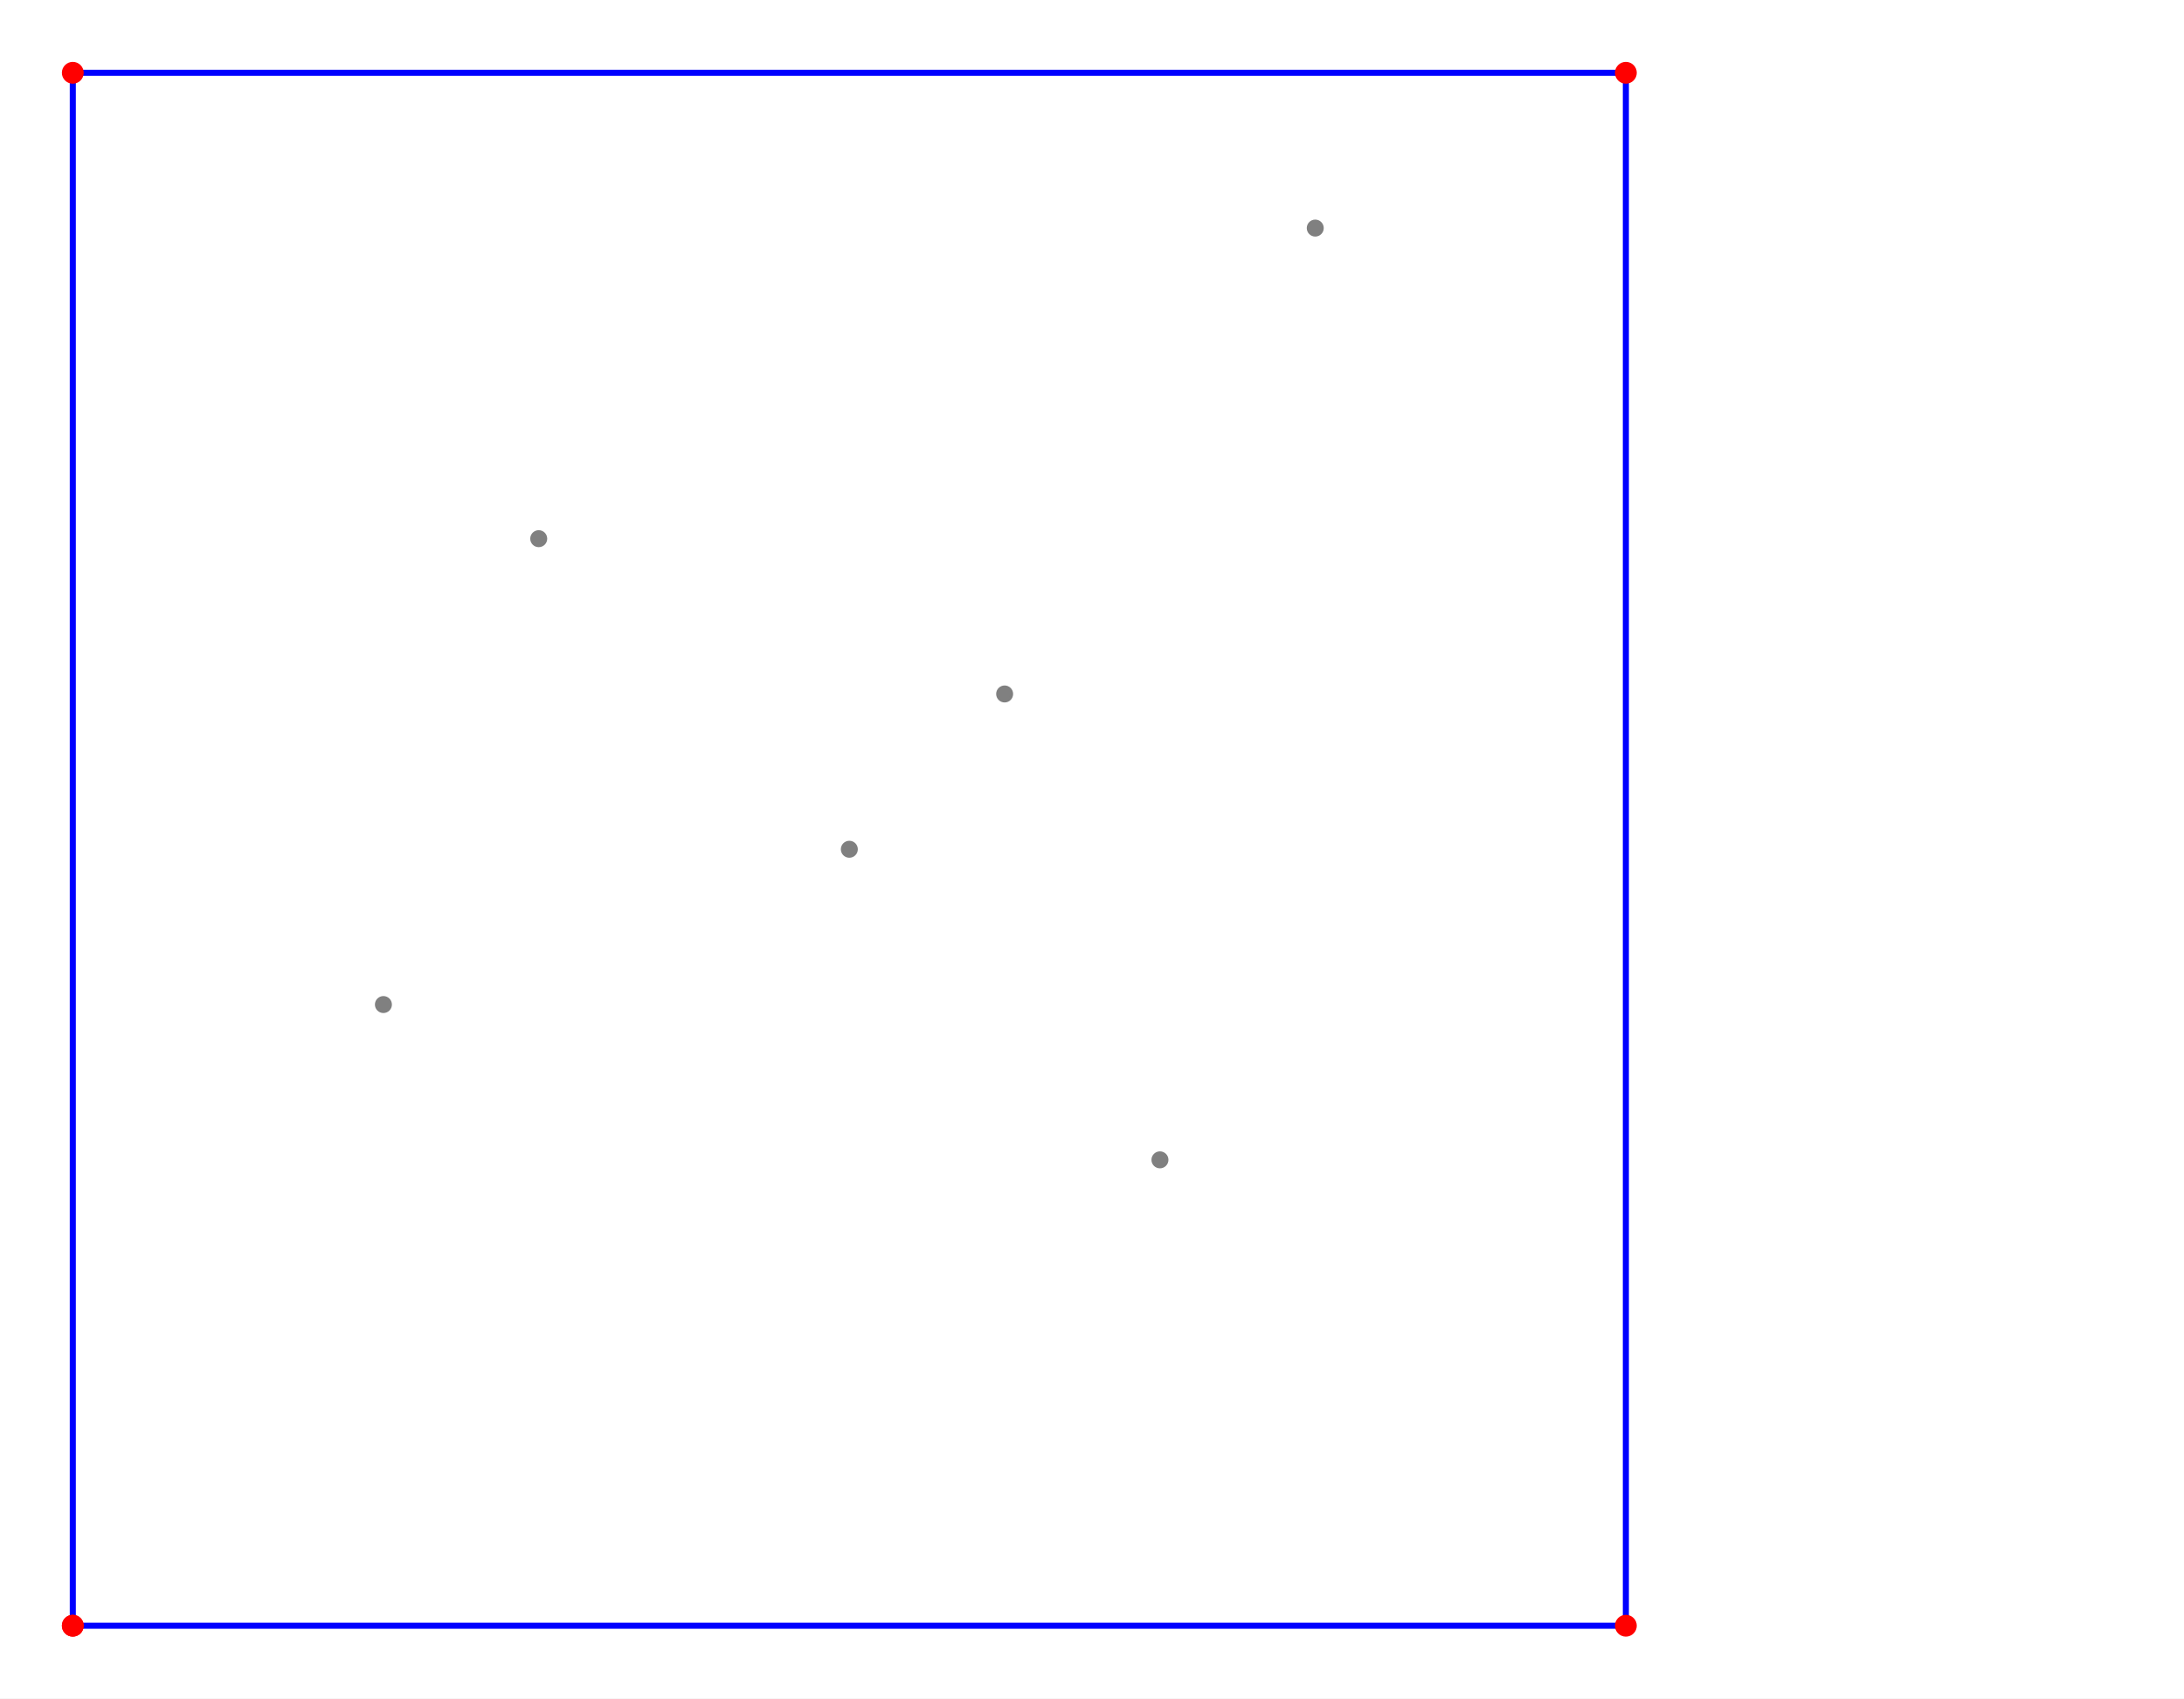
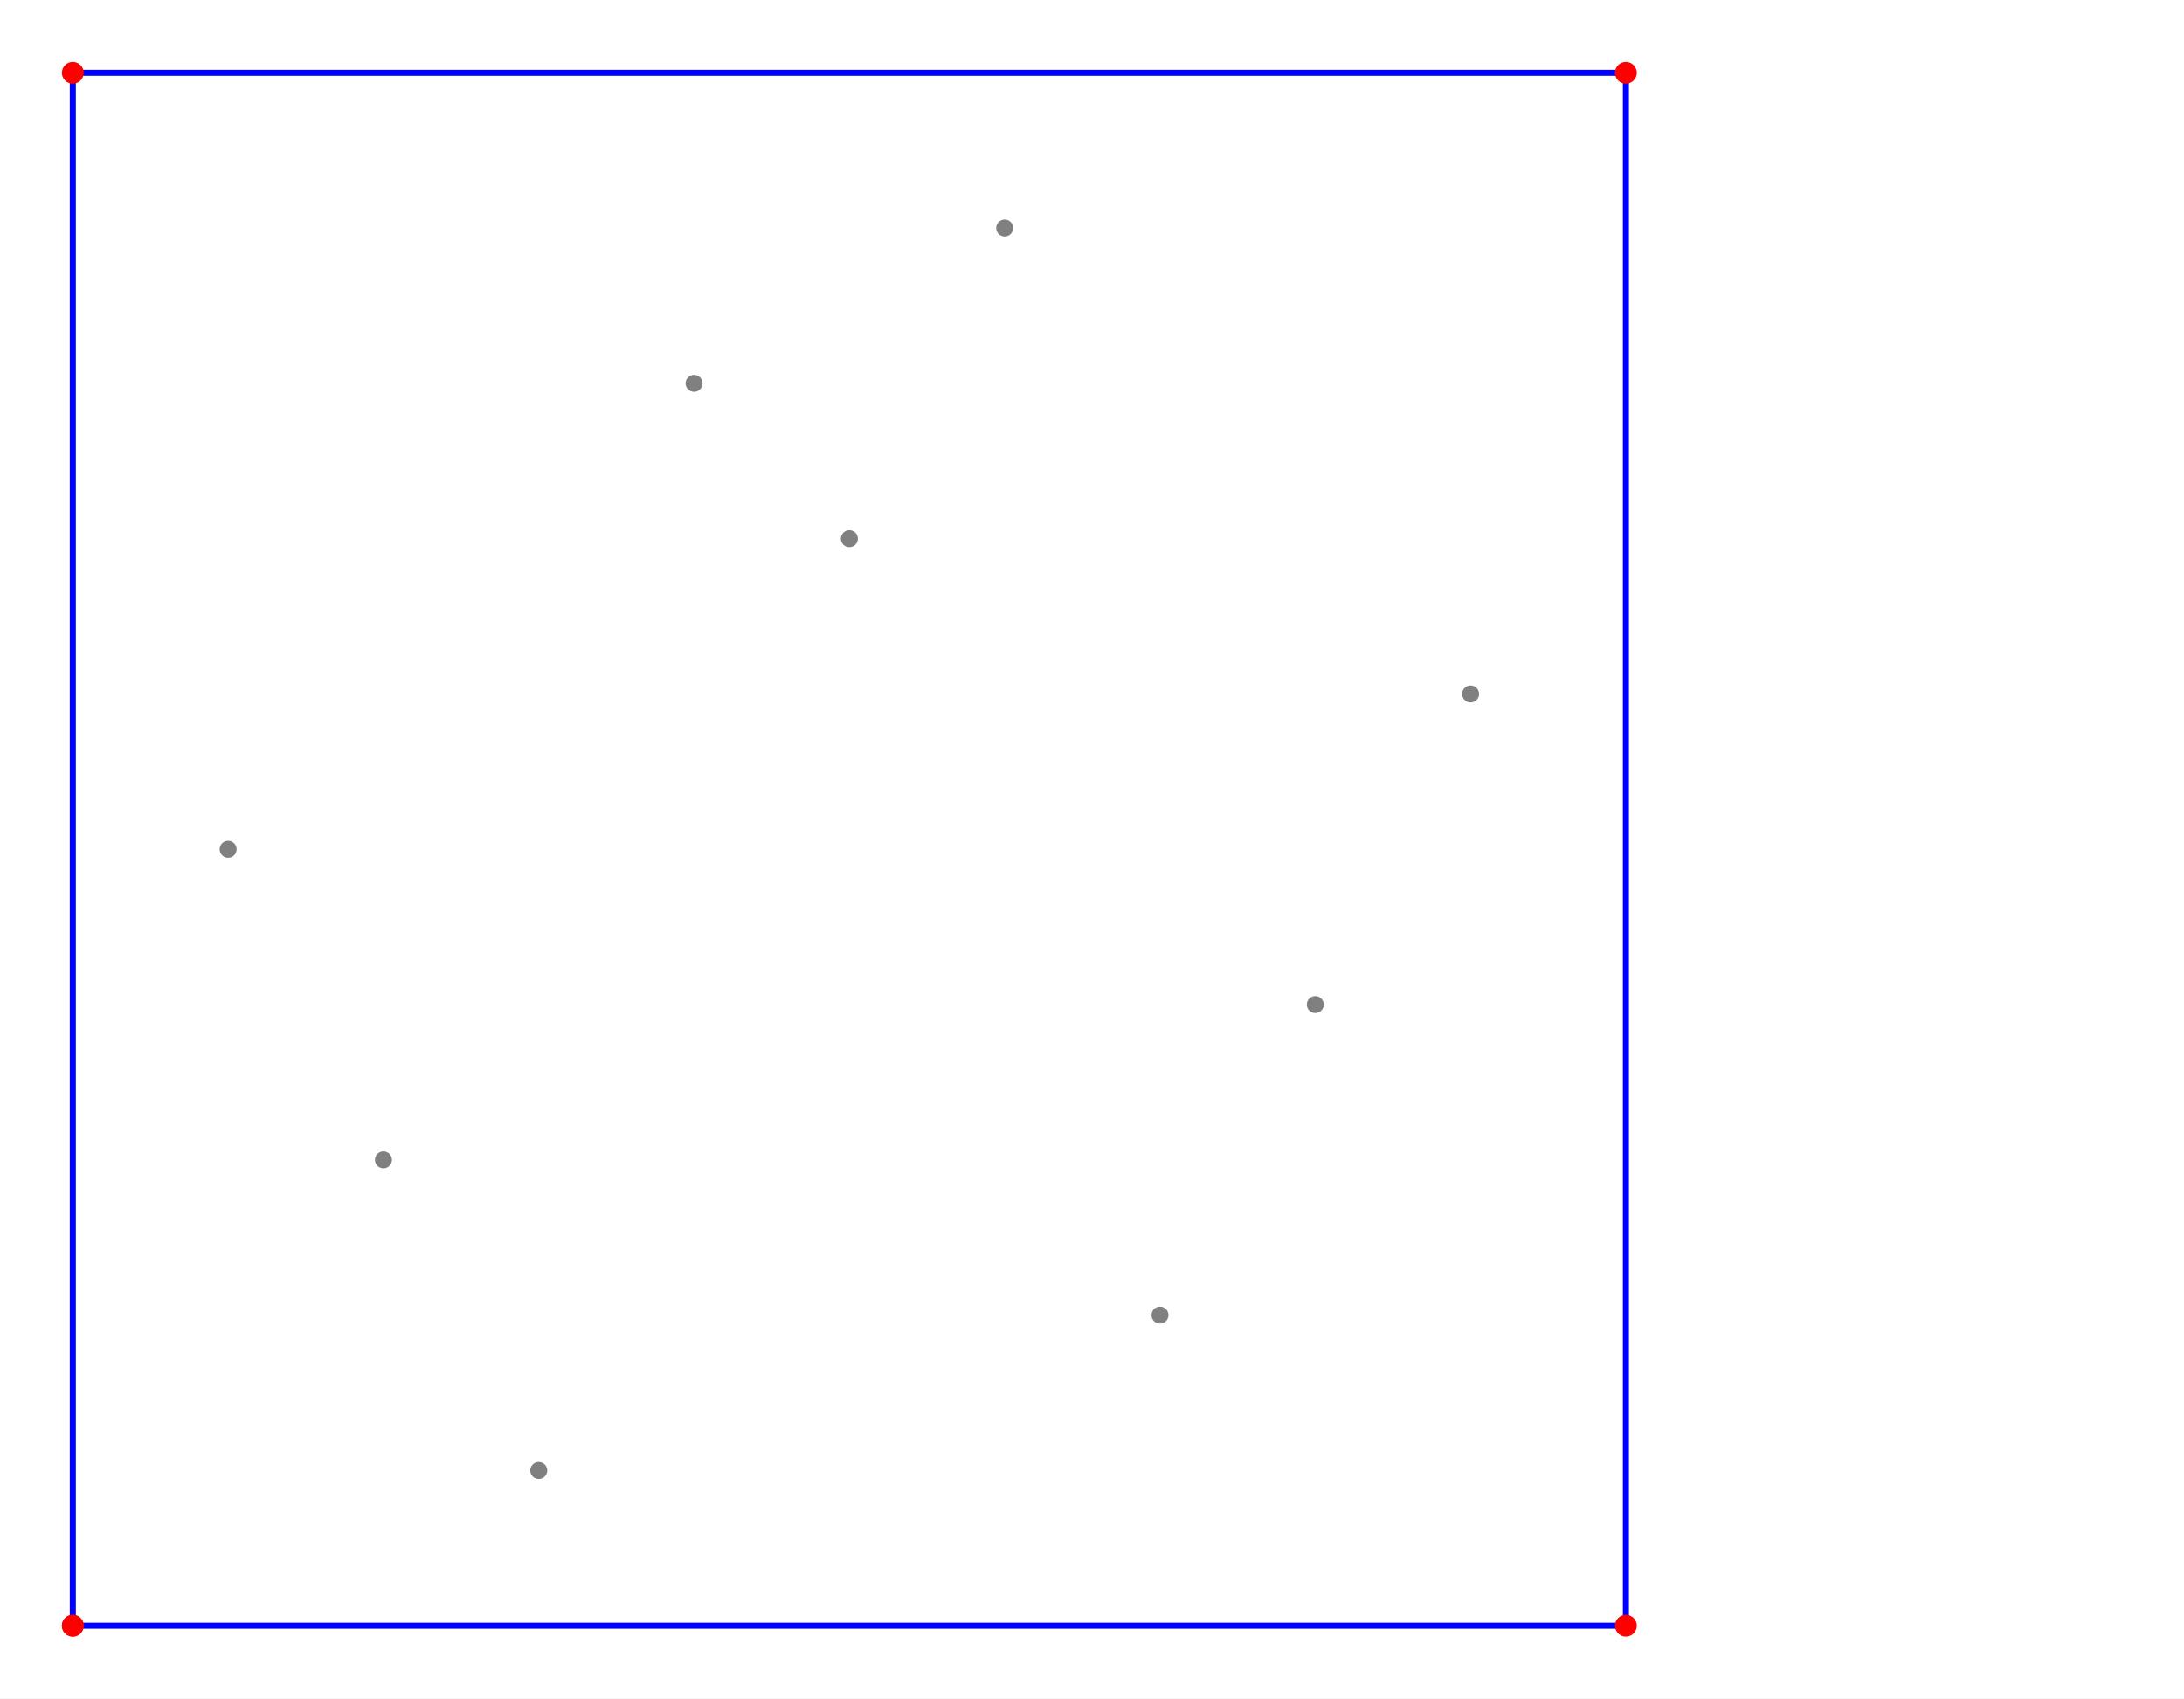
<svg xmlns="http://www.w3.org/2000/svg" width="900" height="700">
  <rect x="0" y="0" width="100%" height="100%" fill="white" />
  <polyline fill="none" stroke="blue" stroke-width="2.5" points="30,670 670,670 670,30 30,30 30,670 " />
+   <circle cx="158" cy="478" r="3" stroke="gray" fill="gray" />
+   <circle cx="286" cy="158" r="3" stroke="gray" fill="gray" />
+   <circle cx="478" cy="542" r="3" stroke="gray" fill="gray" />
+   <circle cx="606" cy="286" r="3" stroke="gray" fill="gray" />
+   <circle cx="94" cy="350" r="3" stroke="gray" fill="gray" />
+   <circle cx="222" cy="606" r="3" stroke="gray" fill="gray" />
+   <circle cx="414" cy="94" r="3" stroke="gray" fill="gray" />
+   <circle cx="542" cy="414" r="3" stroke="gray" fill="gray" />
+   <circle cx="350" cy="222" r="3" stroke="gray" fill="gray" />
  <circle cx="30" cy="670" r="3" stroke="gray" fill="gray" />
+   <circle cx="670" cy="30" r="3" stroke="gray" fill="gray" />
  <circle cx="670" cy="670" r="3" stroke="gray" fill="gray" />
-   <circle cx="670" cy="30" r="3" stroke="gray" fill="gray" />
  <circle cx="30" cy="30" r="3" stroke="gray" fill="gray" />
-   <circle cx="350" cy="350" r="3" stroke="gray" fill="gray" />
-   <circle cx="222" cy="222" r="3" stroke="gray" fill="gray" />
-   <circle cx="478" cy="478" r="3" stroke="gray" fill="gray" />
-   <circle cx="414" cy="286" r="3" stroke="gray" fill="gray" />
-   <circle cx="158" cy="414" r="3" stroke="gray" fill="gray" />
-   <circle cx="542" cy="94" r="3" stroke="gray" fill="gray" />
  <circle cx="30" cy="670" r="4" stroke="red" fill="red" />
  <circle cx="30" cy="670" r="4" stroke="red" fill="red" />
  <circle cx="670" cy="670" r="4" stroke="red" fill="red" />
  <circle cx="670" cy="30" r="4" stroke="red" fill="red" />
  <circle cx="30" cy="30" r="4" stroke="red" fill="red" />
</svg>
